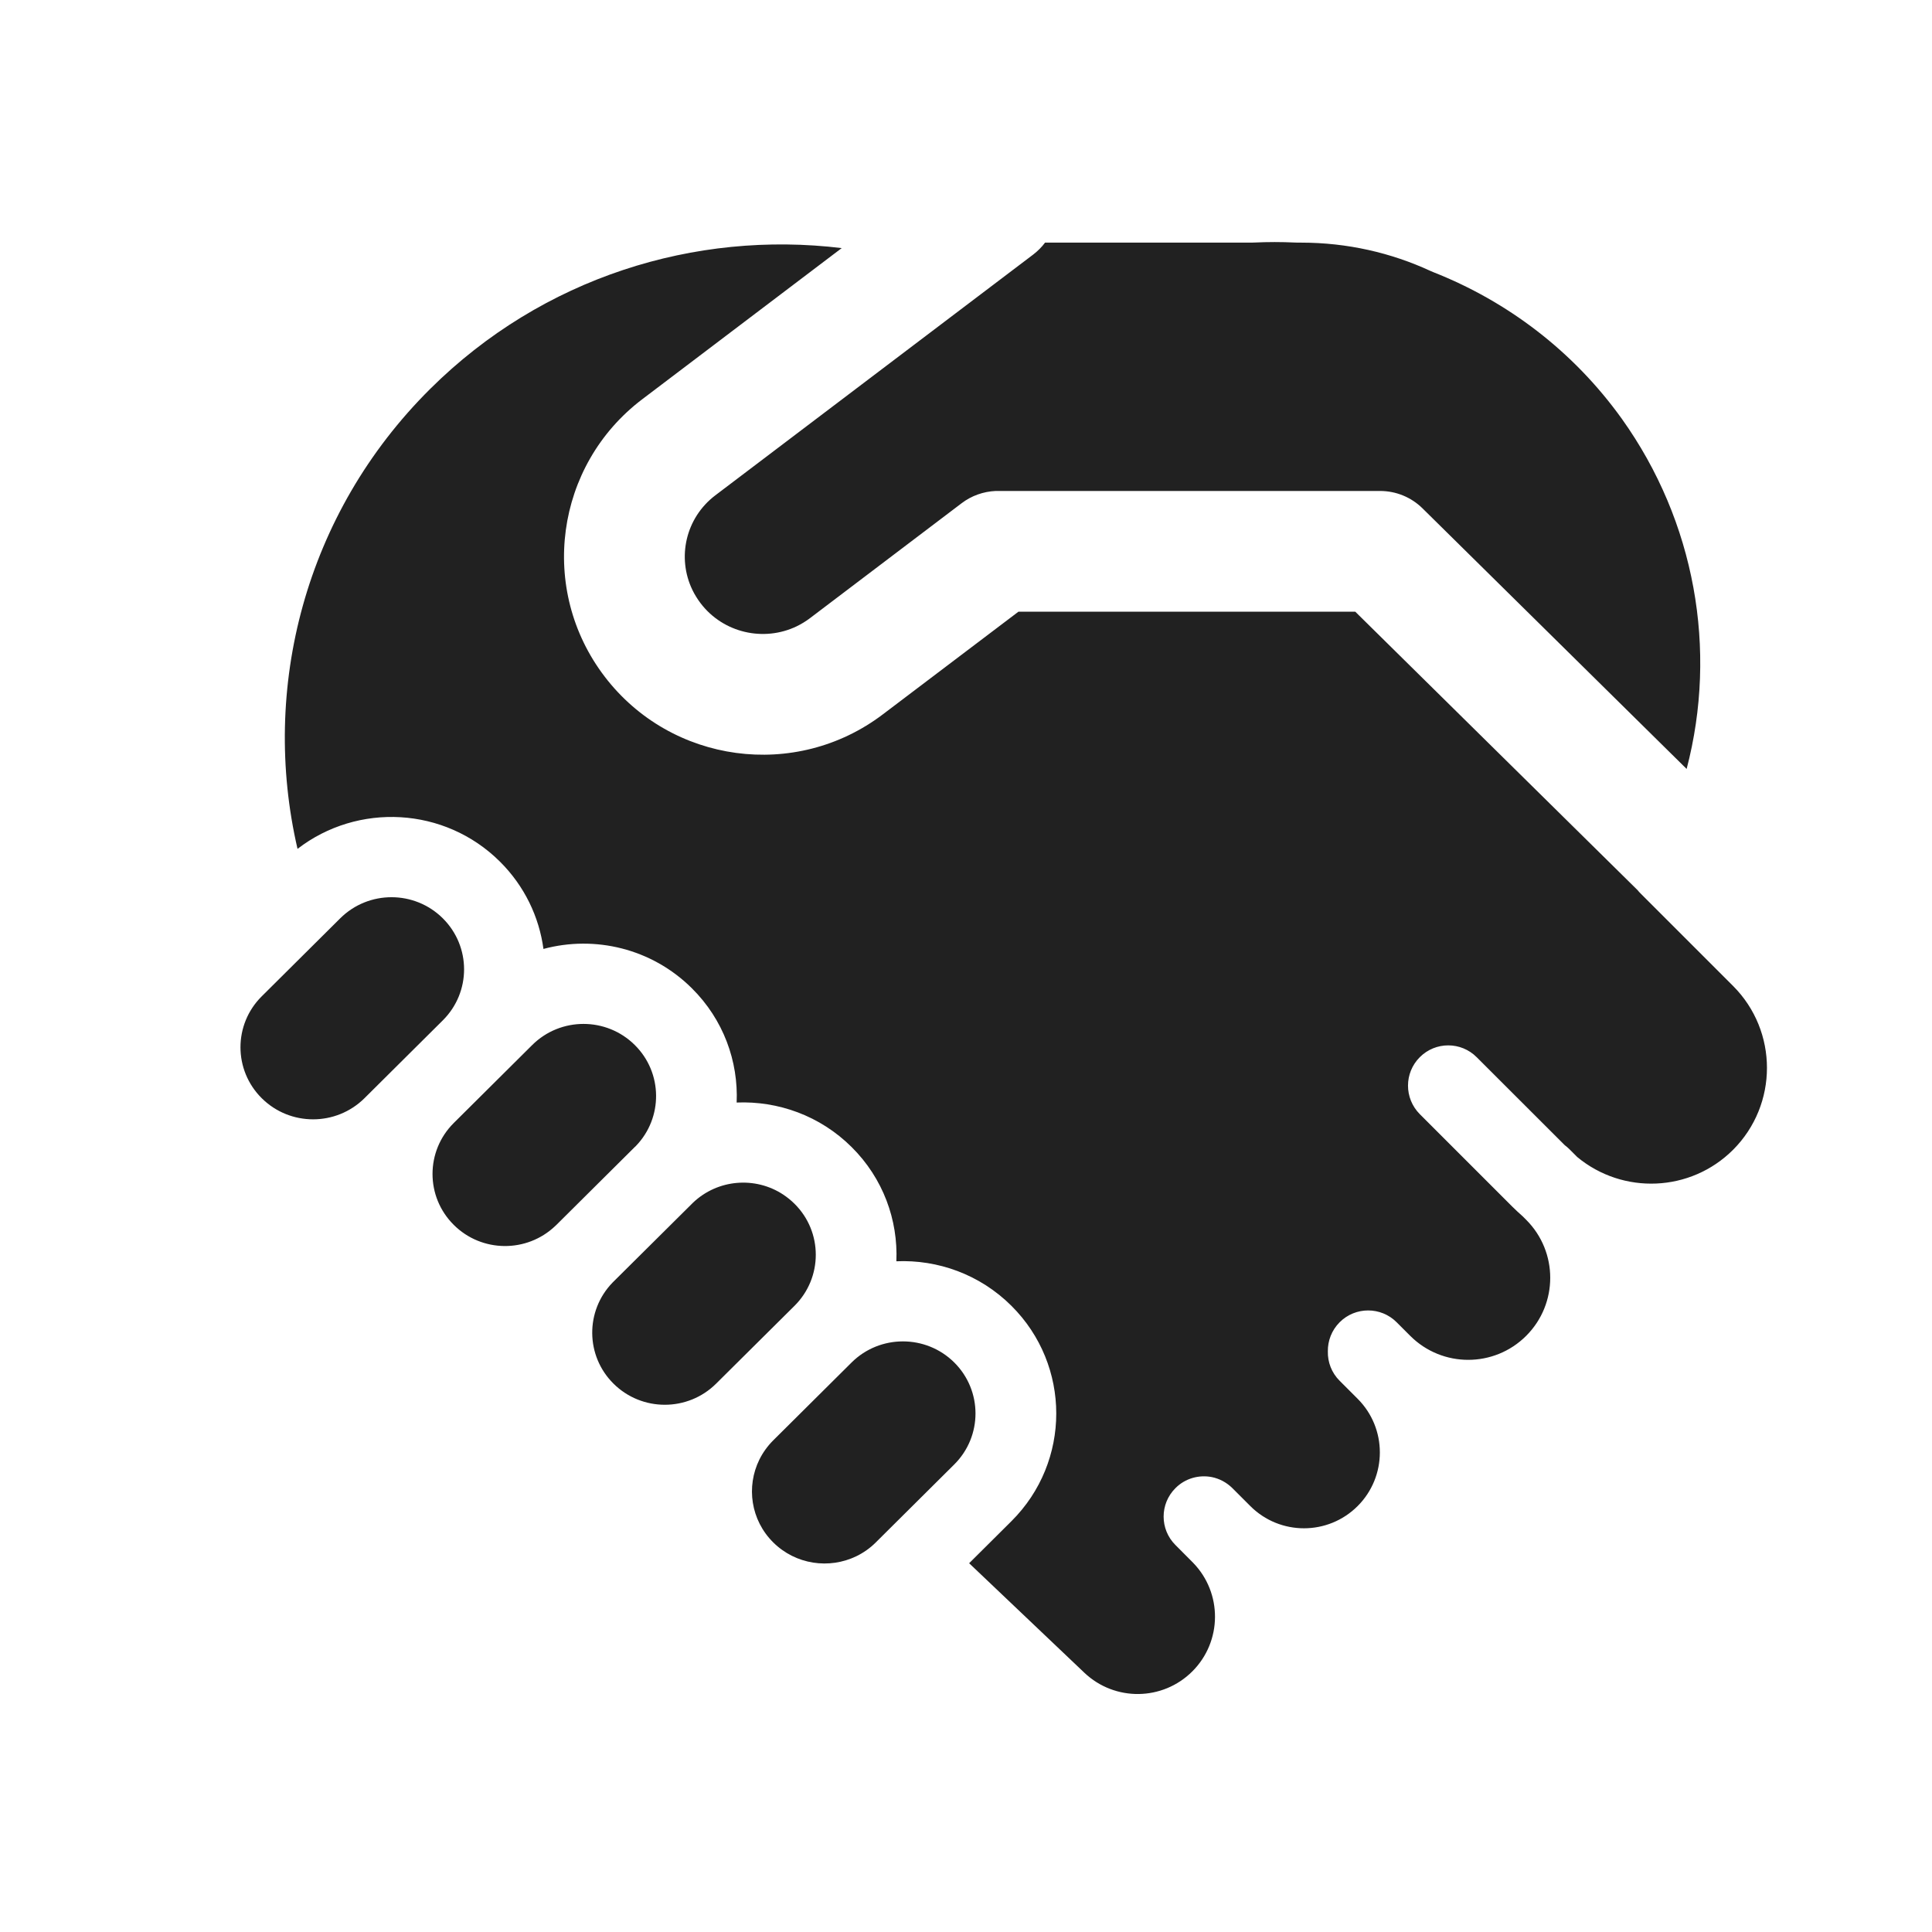
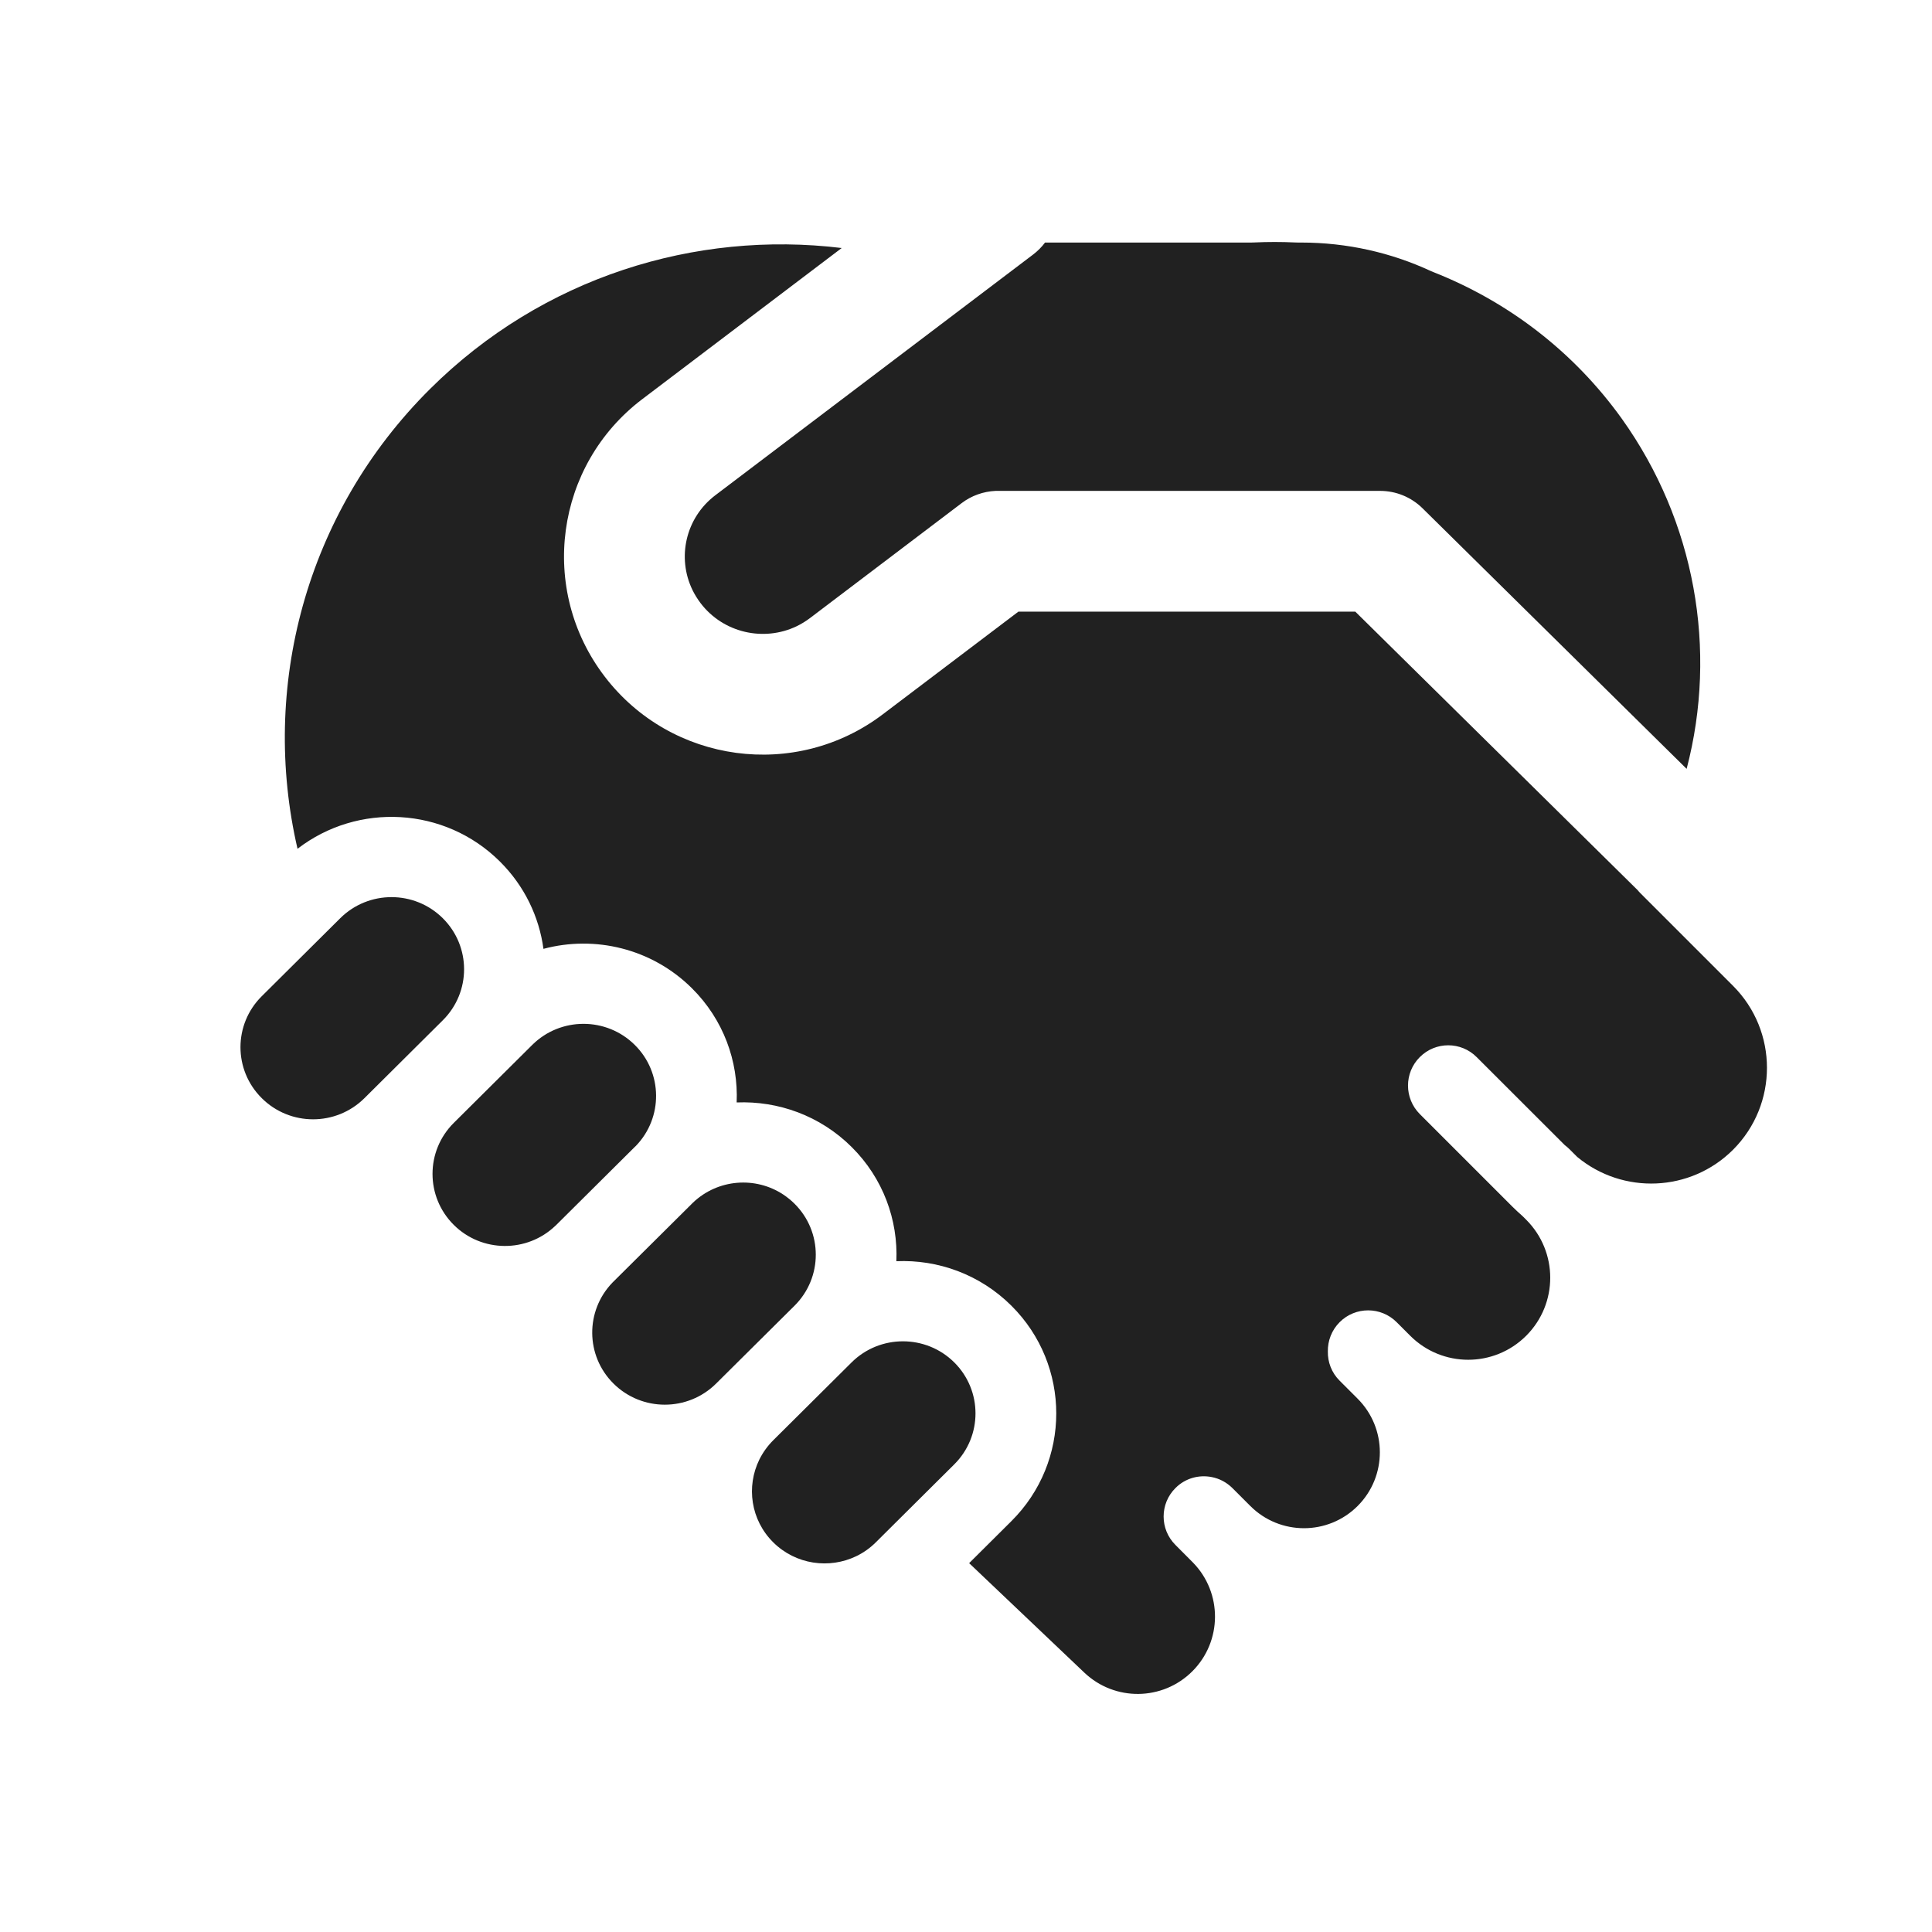
<svg xmlns="http://www.w3.org/2000/svg" width="24" height="24" viewBox="0 0 24 24" fill="none">
-   <path d="M12.835 3.162C12.891 3.119 12.941 3.069 12.982 3.014L15.544 3.014C15.556 3.014 15.568 3.013 15.579 3.013C15.749 3.005 15.919 3.005 16.088 3.013C16.1 3.013 16.112 3.014 16.124 3.014H16.162C16.737 3.014 17.281 3.14 17.768 3.365C17.781 3.371 17.794 3.377 17.808 3.382C18.725 3.744 19.544 4.361 20.148 5.204C21.056 6.476 21.34 8.07 20.952 9.552L17.671 6.315C17.53 6.176 17.341 6.099 17.144 6.099L12.399 6.099C12.389 6.099 12.379 6.099 12.368 6.099C12.216 6.106 12.068 6.158 11.946 6.251L10.062 7.679C10.009 7.719 9.953 7.753 9.895 7.781C9.489 7.975 8.987 7.865 8.704 7.495C8.664 7.442 8.63 7.387 8.602 7.33C8.407 6.928 8.516 6.435 8.885 6.154L12.835 3.162ZM7.899 14.236L7.885 14.249L6.911 15.217L6.898 15.229C6.545 15.566 5.984 15.562 5.637 15.216C5.285 14.867 5.285 14.3 5.637 13.95L6.611 12.982C6.963 12.632 7.534 12.632 7.886 12.982C8.234 13.327 8.238 13.885 7.899 14.236ZM7.608 15.934C7.269 16.285 7.273 16.843 7.621 17.188C7.973 17.538 8.544 17.538 8.896 17.188L9.87 16.221C10.222 15.871 10.222 15.303 9.87 14.954C9.826 14.91 9.779 14.873 9.73 14.84C9.385 14.612 8.917 14.646 8.608 14.941L8.595 14.954L7.621 15.921L7.608 15.934ZM5.501 11.408C5.853 11.758 5.853 12.325 5.501 12.675L4.527 13.643C4.174 13.992 3.604 13.992 3.252 13.643C2.899 13.293 2.899 12.726 3.252 12.376L4.226 11.408C4.578 11.058 5.149 11.058 5.501 11.408ZM11.854 16.925C12.206 17.275 12.206 17.842 11.854 18.192L10.88 19.16C10.808 19.232 10.726 19.289 10.64 19.331C10.303 19.495 9.885 19.438 9.605 19.16C9.325 18.882 9.268 18.467 9.433 18.132L9.434 18.13C9.477 18.044 9.534 17.964 9.605 17.893L10.579 16.925C10.931 16.576 11.502 16.576 11.854 16.925ZM5.344 4.831C6.74 3.444 8.638 2.861 10.456 3.082L7.979 4.959C6.894 5.781 6.685 7.326 7.513 8.407C8.339 9.486 9.885 9.695 10.967 8.874L12.651 7.599L16.836 7.599L20.343 11.058C20.354 11.072 20.366 11.085 20.379 11.098L21.529 12.248C22.09 12.81 22.09 13.721 21.529 14.283C20.999 14.812 20.159 14.842 19.593 14.373L19.497 14.277C19.478 14.258 19.458 14.241 19.437 14.225L18.344 13.133C18.149 12.937 17.832 12.937 17.637 13.133C17.442 13.328 17.442 13.644 17.637 13.84L18.787 14.99C18.829 15.031 18.871 15.071 18.915 15.109L18.959 15.153C19.357 15.551 19.357 16.196 18.959 16.594C18.561 16.992 17.916 16.992 17.518 16.594L17.349 16.425C17.154 16.23 16.837 16.23 16.642 16.425C16.542 16.525 16.493 16.657 16.495 16.788C16.492 16.92 16.541 17.053 16.642 17.153L16.865 17.376C17.233 17.744 17.233 18.341 16.865 18.709C16.497 19.077 15.9 19.077 15.532 18.709L15.531 18.708L15.519 18.696L15.309 18.486C15.236 18.414 15.147 18.368 15.054 18.349C14.895 18.318 14.724 18.363 14.602 18.486C14.406 18.681 14.406 18.998 14.602 19.193L14.82 19.412C15.187 19.788 15.184 20.39 14.812 20.762C14.443 21.131 13.848 21.138 13.47 20.779L12.039 19.419L12.564 18.897C13.307 18.158 13.307 16.96 12.564 16.221C12.171 15.83 11.649 15.646 11.135 15.668C11.157 15.157 10.972 14.639 10.579 14.249C10.187 13.859 9.665 13.675 9.151 13.696C9.173 13.185 8.988 12.667 8.595 12.277C8.095 11.78 7.387 11.617 6.751 11.788C6.697 11.391 6.517 11.008 6.21 10.703C5.524 10.021 4.444 9.968 3.696 10.545C3.235 8.556 3.784 6.381 5.344 4.831Z" fill="#212121" />
+   <path d="M12.835 3.161C12.891 3.118 12.941 3.068 12.982 3.013L15.544 3.013C15.556 3.013 15.568 3.012 15.579 3.012C15.749 3.004 15.919 3.004 16.088 3.012C16.1 3.012 16.112 3.013 16.124 3.013H16.162C16.737 3.013 17.281 3.139 17.768 3.364C17.781 3.37 17.794 3.376 17.808 3.381C18.725 3.743 19.544 4.36 20.148 5.203C21.056 6.475 21.34 8.069 20.952 9.551L17.671 6.314C17.53 6.175 17.341 6.098 17.144 6.098L12.399 6.098C12.389 6.098 12.379 6.098 12.368 6.098C12.216 6.105 12.068 6.157 11.946 6.25L10.062 7.678C10.009 7.718 9.953 7.752 9.895 7.78C9.489 7.974 8.987 7.864 8.704 7.494C8.664 7.441 8.63 7.386 8.602 7.329C8.407 6.927 8.516 6.434 8.885 6.153L12.835 3.161ZM7.899 14.235L7.885 14.248L6.911 15.216L6.898 15.228C6.545 15.565 5.984 15.561 5.637 15.216C5.285 14.866 5.285 14.299 5.637 13.949L6.611 12.981C6.963 12.631 7.534 12.631 7.886 12.981C8.234 13.326 8.238 13.884 7.899 14.235ZM7.608 15.933C7.269 16.284 7.273 16.842 7.621 17.187C7.973 17.537 8.544 17.537 8.896 17.187L9.87 16.22C10.222 15.87 10.222 15.303 9.87 14.953C9.826 14.909 9.779 14.872 9.73 14.839C9.385 14.611 8.917 14.645 8.608 14.94L8.595 14.953L7.621 15.92L7.608 15.933ZM5.501 11.407C5.853 11.757 5.853 12.324 5.501 12.674L4.527 13.642C4.174 13.992 3.604 13.992 3.252 13.642C2.899 13.292 2.899 12.725 3.252 12.375L4.226 11.407C4.578 11.057 5.149 11.057 5.501 11.407ZM11.854 16.924C12.206 17.274 12.206 17.841 11.854 18.191L10.88 19.159C10.808 19.231 10.726 19.288 10.64 19.33C10.303 19.494 9.885 19.437 9.605 19.159C9.325 18.881 9.268 18.466 9.433 18.131L9.434 18.129C9.477 18.043 9.534 17.963 9.605 17.892L10.579 16.924C10.931 16.575 11.502 16.575 11.854 16.924ZM5.344 4.83C6.74 3.443 8.638 2.86 10.456 3.081L7.979 4.958C6.894 5.78 6.685 7.325 7.513 8.406C8.339 9.485 9.885 9.694 10.967 8.873L12.651 7.598L16.836 7.598L20.343 11.057C20.354 11.071 20.366 11.084 20.379 11.097L21.529 12.247C22.09 12.809 22.09 13.72 21.529 14.282C20.999 14.811 20.159 14.841 19.593 14.372L19.497 14.276C19.478 14.257 19.458 14.24 19.437 14.224L18.344 13.132C18.149 12.936 17.832 12.936 17.637 13.132C17.442 13.327 17.442 13.643 17.637 13.839L18.787 14.989C18.829 15.03 18.871 15.07 18.915 15.108L18.959 15.152C19.357 15.55 19.357 16.195 18.959 16.593C18.561 16.991 17.916 16.991 17.518 16.593L17.349 16.424C17.154 16.229 16.837 16.229 16.642 16.424C16.542 16.524 16.493 16.656 16.495 16.787C16.492 16.919 16.541 17.052 16.642 17.152L16.865 17.375C17.233 17.743 17.233 18.34 16.865 18.708C16.497 19.076 15.9 19.076 15.532 18.708L15.531 18.707L15.519 18.695L15.309 18.485C15.236 18.413 15.147 18.367 15.054 18.349C14.895 18.317 14.724 18.362 14.602 18.485C14.406 18.68 14.406 18.997 14.602 19.192L14.82 19.411C15.187 19.787 15.184 20.389 14.812 20.761C14.443 21.13 13.848 21.137 13.47 20.778L12.039 19.418L12.564 18.896C13.307 18.157 13.307 16.959 12.564 16.22C12.171 15.829 11.649 15.645 11.135 15.667C11.157 15.156 10.972 14.638 10.579 14.248C10.187 13.858 9.665 13.674 9.151 13.695C9.173 13.184 8.988 12.666 8.595 12.276C8.095 11.78 7.387 11.617 6.751 11.787C6.697 11.39 6.517 11.007 6.21 10.702C5.524 10.02 4.444 9.967 3.696 10.544C3.235 8.555 3.784 6.38 5.344 4.83Z" fill="#212121" />
</svg>
